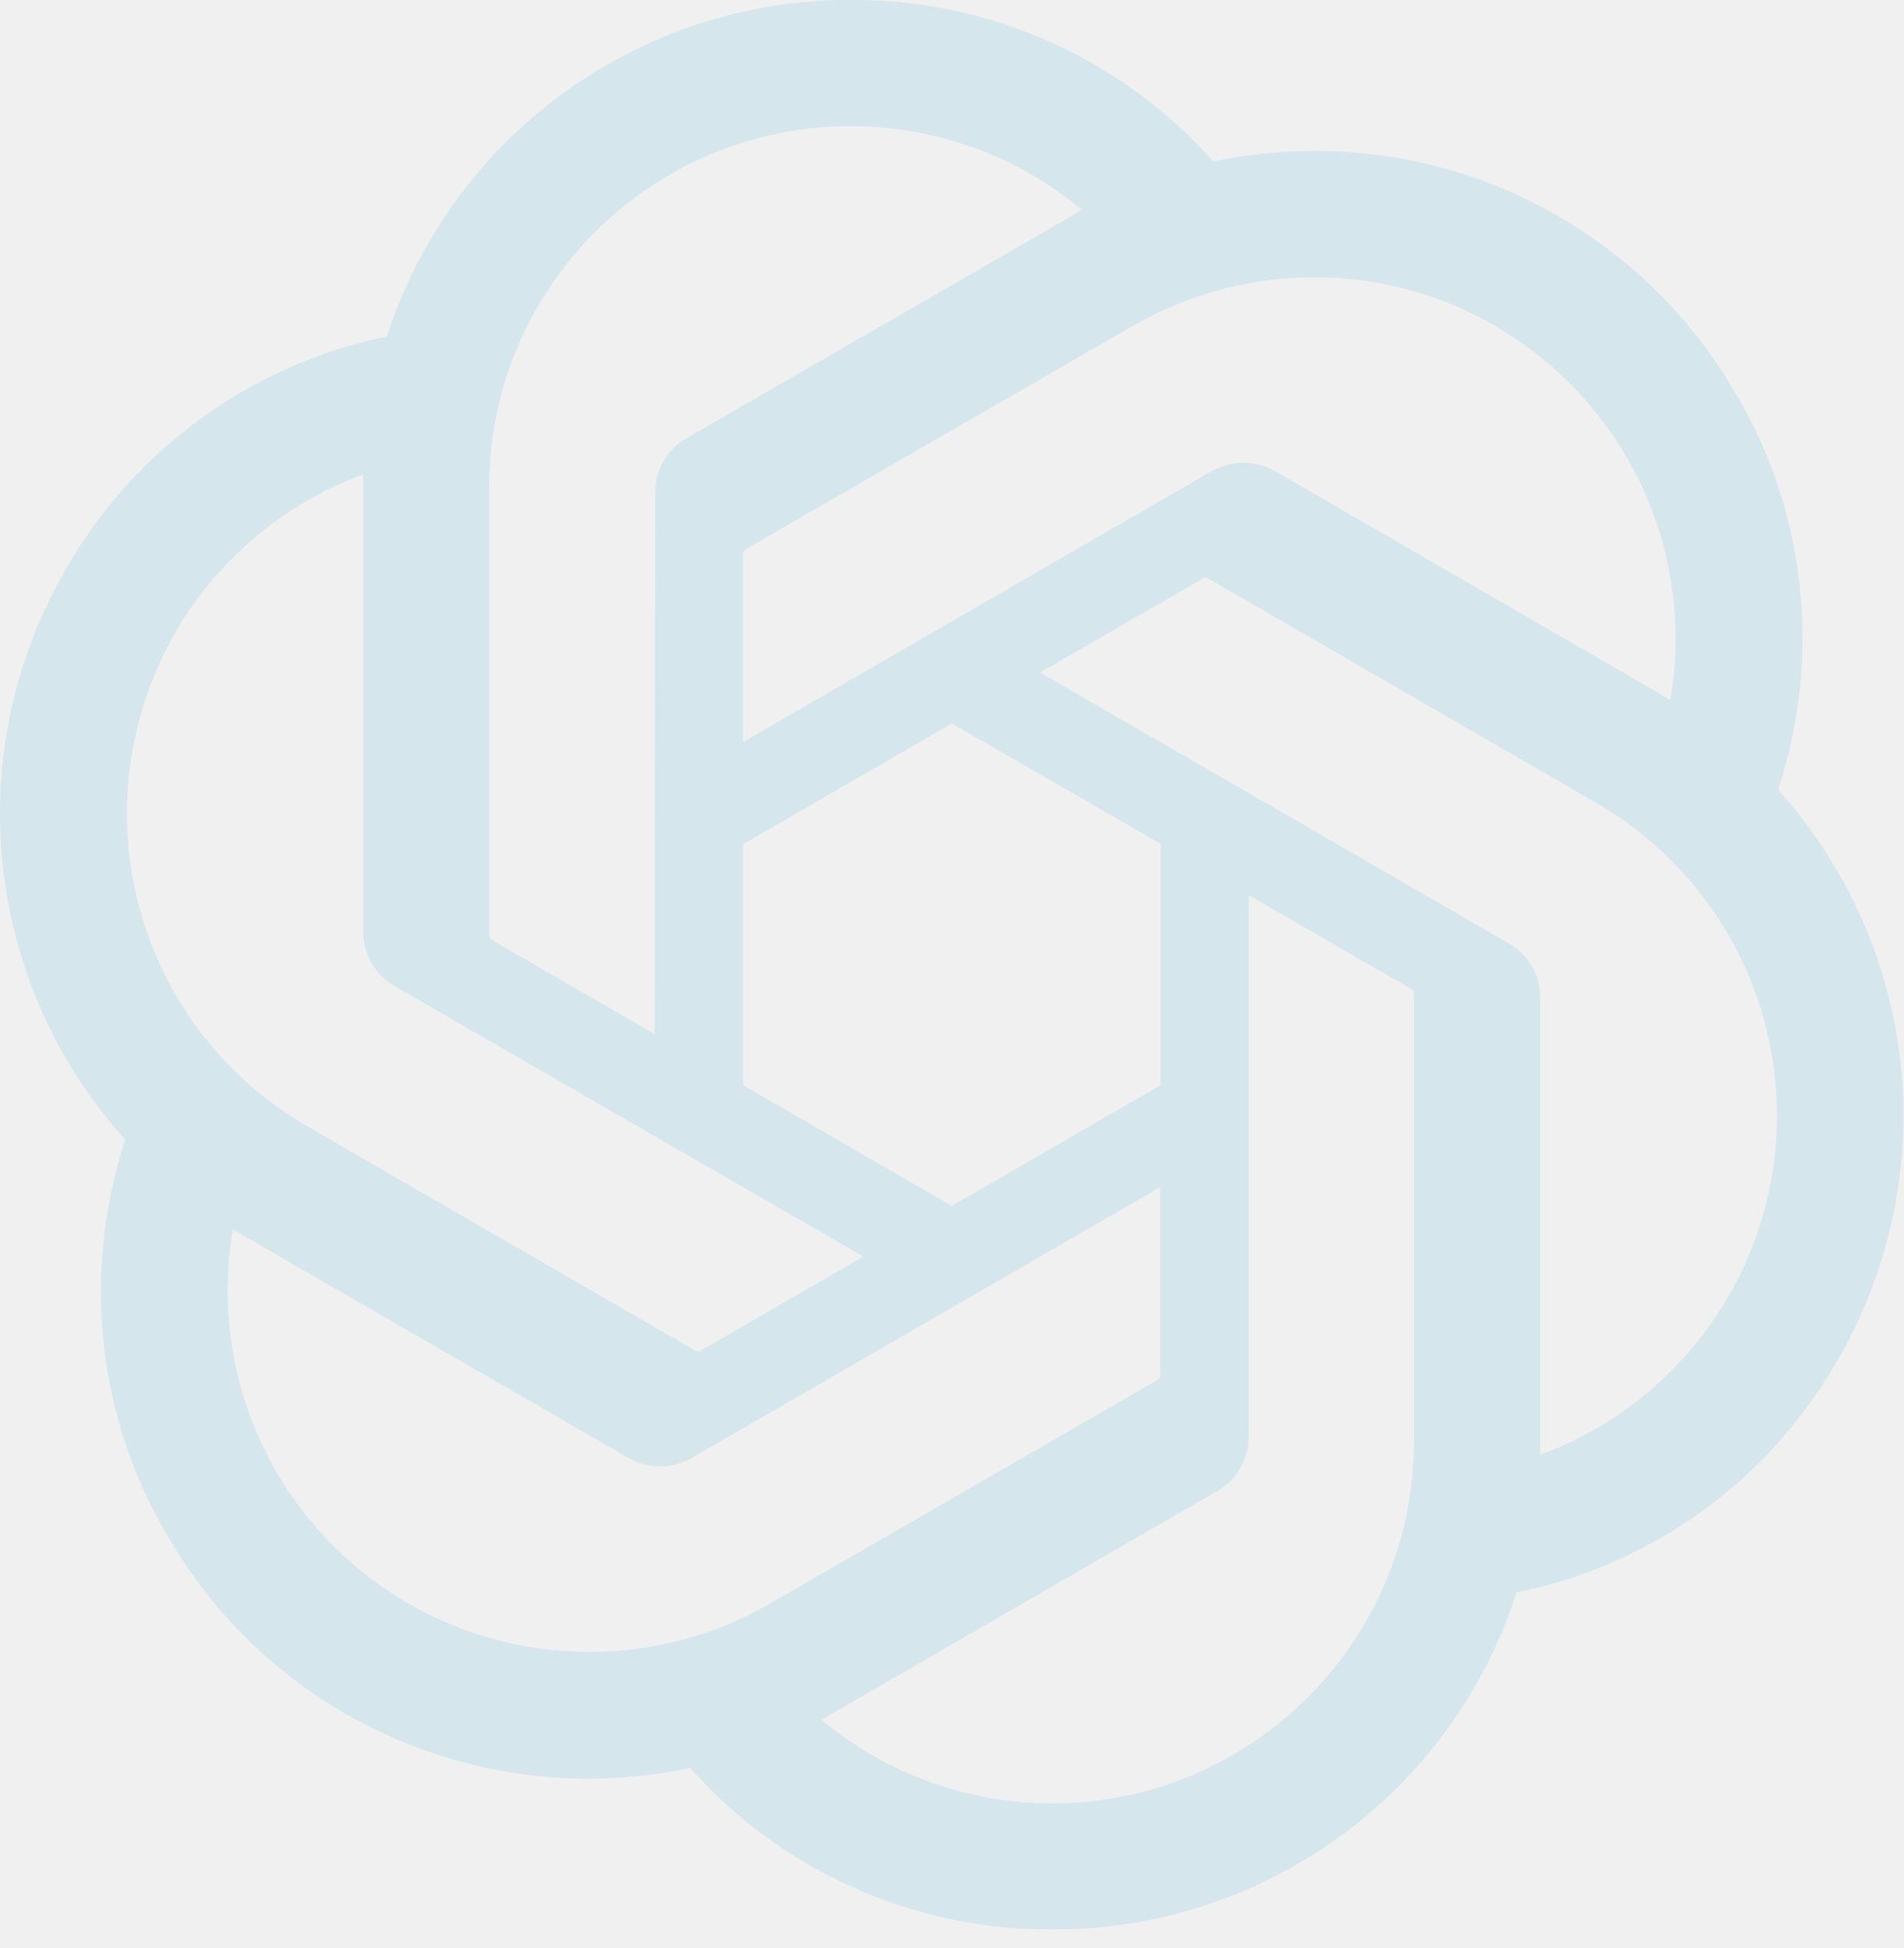
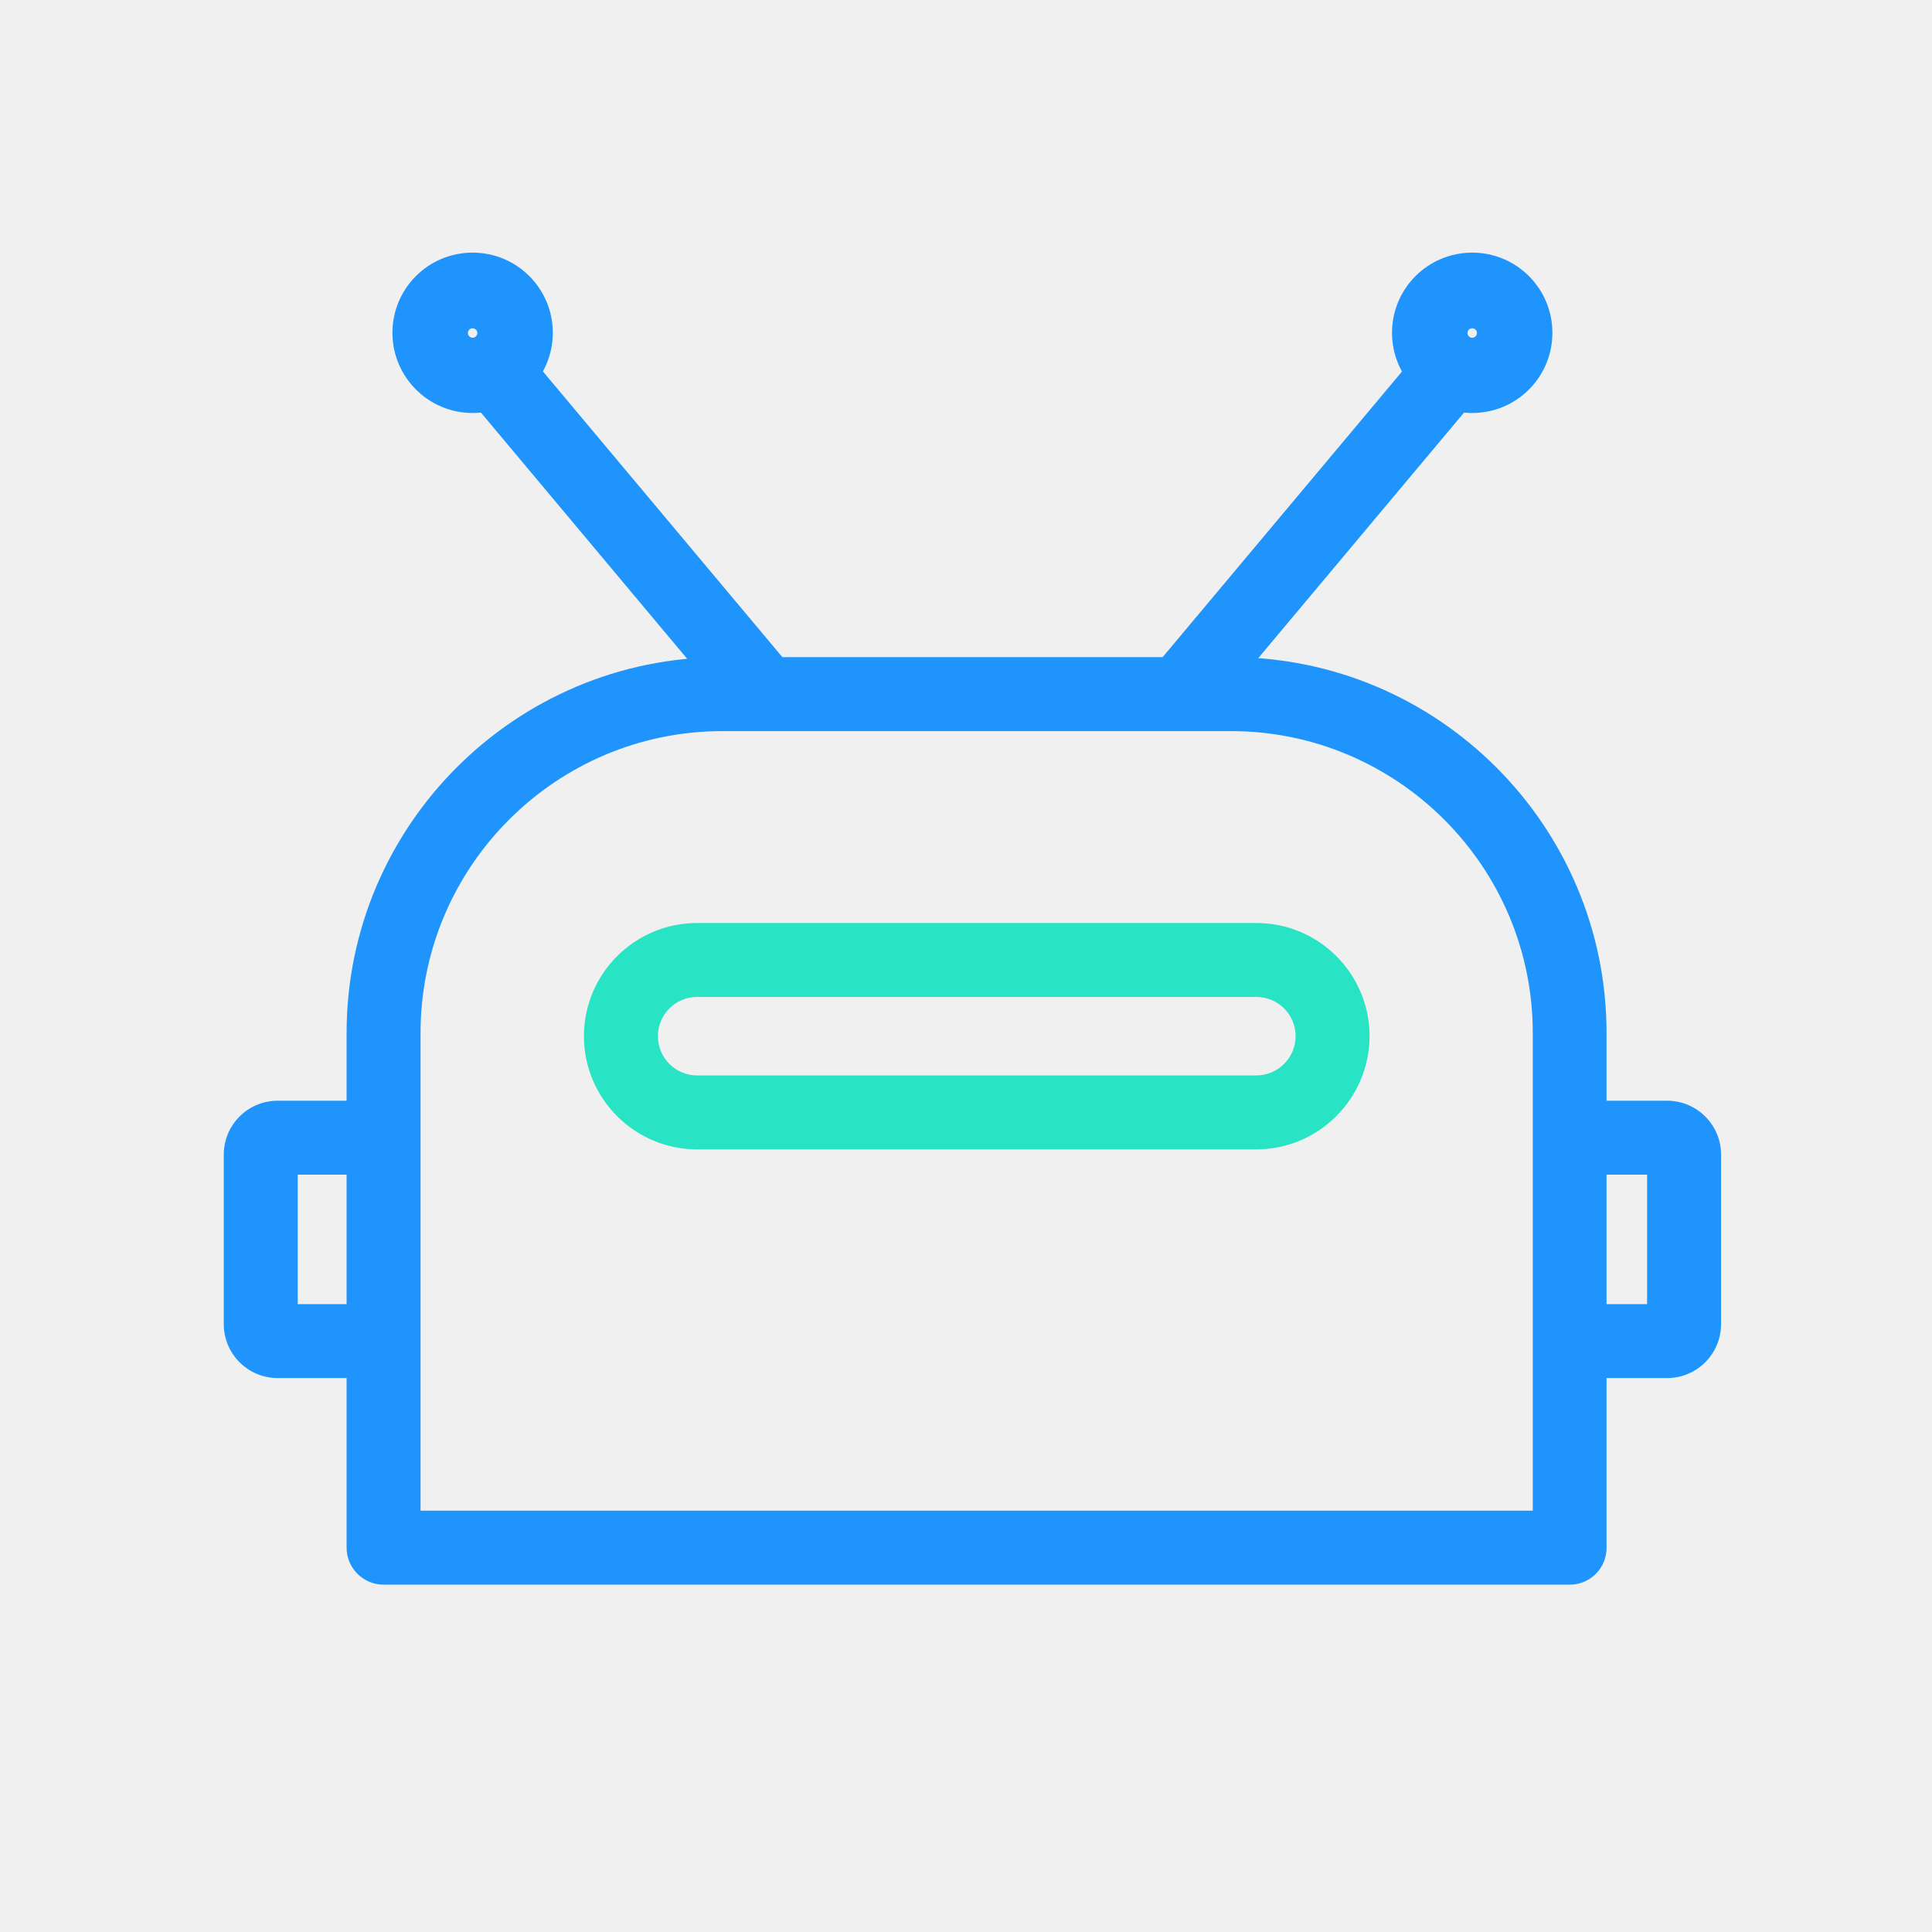
- <svg xmlns="http://www.w3.org/2000/svg" xmlns:xlink="http://www.w3.org/1999/xlink" width="43" height="44" viewBox="0 0 43 44" fill="none">
-   <defs>
-     <rect id="path_0" x="0" y="0" width="43" height="43.58" />
-   </defs>
-   <g opacity="1" transform="translate(0 0.000001981943)  rotate(0 21.5 21.79007)">
-     <mask id="bg-mask-0" fill="white">
-       <use xlink:href="#path_0" />
-     </mask>
-     <g mask="url(#bg-mask-0)">
-       <path id="分组 1" fill-rule="evenodd" style="fill:#8BCAE0" transform="translate(0 0)  rotate(0 21.5 21.79007)" opacity="0.27" d="M40.17 17.84L40.17 17.84C40.53 16.73 40.72 15.57 40.72 14.41C40.72 12.48 40.21 10.58 39.23 8.92C37.27 5.51 33.64 3.41 29.71 3.41C28.94 3.41 28.16 3.49 27.41 3.65C25.35 1.33 22.39 0 19.29 0L19.22 0L19.19 0C14.43 0 10.21 3.07 8.74 7.6C5.68 8.23 3.03 10.15 1.48 12.87C0.51 14.54 0 16.45 0 18.38C0 21.1 1.01 23.73 2.83 25.74C2.47 26.85 2.28 28.01 2.28 29.17C2.28 31.1 2.79 33 3.77 34.66C6.14 38.8 10.92 40.93 15.59 39.93C17.65 42.25 20.61 43.58 23.71 43.58L23.78 43.58L23.81 43.58C28.57 43.58 32.8 40.51 34.26 35.97C37.33 35.35 39.97 33.43 41.52 30.71C42.49 29.03 43 27.13 43 25.2C43 22.48 41.99 19.86 40.17 17.84Z M18.817 38.695C18.727 38.745 18.647 38.795 18.557 38.845C20.017 40.065 21.867 40.735 23.777 40.735L23.787 40.735C28.287 40.725 31.937 37.065 31.947 32.565L31.947 22.435C31.937 22.385 31.907 22.355 31.877 22.335L28.207 20.215L28.207 32.455C28.207 32.965 27.937 33.435 27.487 33.685L18.817 38.695Z M17.393 36.223L26.163 31.163C26.203 31.133 26.223 31.093 26.223 31.053L26.213 31.053L26.213 26.813L15.623 32.933C15.183 33.183 14.643 33.183 14.203 32.933L5.523 27.923C5.443 27.873 5.323 27.803 5.263 27.763C5.183 28.223 5.143 28.693 5.143 29.163C5.143 30.593 5.523 31.993 6.233 33.233L6.233 33.233C7.703 35.763 10.393 37.313 13.313 37.313C14.743 37.313 16.153 36.943 17.393 36.223Z M8.206 11.013C8.206 10.923 8.206 10.783 8.206 10.713C6.416 11.373 4.906 12.643 3.956 14.293L3.956 14.293C3.246 15.533 2.866 16.943 2.866 18.373C2.866 21.293 4.416 23.983 6.946 25.443L15.716 30.513C15.756 30.533 15.806 30.533 15.836 30.503L19.506 28.383L8.916 22.273C8.476 22.023 8.206 21.553 8.206 21.043L8.206 21.033L8.206 11.013Z M36.055 18.13L27.285 13.06C27.245 13.04 27.195 13.05 27.165 13.07L23.495 15.19L34.085 21.31C34.525 21.56 34.795 22.02 34.795 22.53C34.795 22.53 34.795 22.54 34.795 22.54L34.795 32.86C38.005 31.68 40.145 28.62 40.145 25.2C40.145 22.28 38.585 19.59 36.055 18.13Z M16.834 12.412C16.805 12.442 16.785 12.482 16.785 12.522L16.785 12.522L16.785 16.762L27.375 10.642C27.595 10.522 27.845 10.452 28.095 10.452C28.345 10.452 28.584 10.522 28.805 10.642L37.484 15.662C37.565 15.712 37.654 15.762 37.734 15.812L37.734 15.812C37.815 15.352 37.855 14.892 37.855 14.432C37.855 9.922 34.194 6.262 29.684 6.262C28.255 6.262 26.855 6.642 25.605 7.352L16.834 12.412Z M19.221 2.849C14.711 2.849 11.051 6.499 11.051 11.009L11.051 21.139C11.061 21.189 11.081 21.219 11.121 21.239L14.791 23.359L14.801 11.129L14.801 11.119C14.801 10.619 15.071 10.149 15.511 9.899L24.191 4.889C24.261 4.839 24.381 4.779 24.441 4.739C22.981 3.519 21.131 2.849 19.221 2.849Z M16.783 24.51L21.503 27.24L26.223 24.51L26.223 19.06L21.503 16.34L16.783 19.07L16.783 24.51Z " />
-     </g>
-   </g>
+ <svg xmlns="http://www.w3.org/2000/svg" t="1687037227676" class="icon" viewBox="0 0 1024 1024" version="1.1" p-id="10891" width="200" height="200">
+   <path d="M832 839.9H203.3c-10.8 0-19.6-8.8-19.6-19.6V547.5c0-109.8 89.3-199.2 199.2-199.2h269.4c109.8 0 199.2 89.4 199.2 199.2v272.8c0.1 10.8-8.7 19.6-19.5 19.6z m-609.1-39.2h589.5V547.5c0-88.2-71.8-160-160-160H382.9c-88.2 0-160 71.8-160 160v253.2z" fill="#1E94FC" p-id="10892" />
+   <path d="M665.8 609.2H369.5c-33.1 0-60-26.9-60-60s26.9-60 60-60h296.4c33.1 0 60 26.9 60 60-0.1 33.1-27 60-60.1 60z m-296.3-80.8c-11.5 0-20.8 9.3-20.8 20.8S358 570 369.5 570h296.4c11.5 0 20.8-9.4 20.8-20.8 0-11.5-9.3-20.8-20.8-20.8H369.5z" fill="#28E3C4" p-id="10893" />
+   <path d="M192.1 730.4h-44.9c-15.8 0-28.6-12.8-28.6-28.6V612c0-15.8 12.8-28.6 28.6-28.6h44.9c10.8 0 19.6 8.8 19.6 19.6s-8.8 19.6-19.6 19.6h-34.3v68.6h34.3c10.8 0 19.6 8.8 19.6 19.6s-8.8 19.6-19.6 19.6zM883.6 730.4h-44.9c-10.8 0-19.6-8.8-19.6-19.6s8.8-19.6 19.6-19.6H873v-68.6h-34.3c-10.8 0-19.6-8.8-19.6-19.6s8.8-19.6 19.6-19.6h44.9c15.8 0 28.6 12.8 28.6 28.6v89.8c0 15.8-12.8 28.6-28.6 28.6zM627.7 384.7c-4.4 0-8.9-1.5-12.6-4.6-8.3-6.9-9.4-19.3-2.4-27.6l139.2-166.1c6.9-8.3 19.3-9.4 27.6-2.4 8.3 6.9 9.4 19.3 2.4 27.6L642.7 377.7c-3.9 4.6-9.4 7-15 7zM403.1 384.7c-5.6 0-11.1-2.4-15-7L248.9 211.5c-7-8.3-5.9-20.7 2.4-27.6 8.3-7 20.6-5.9 27.6 2.4l139.2 166.1c7 8.3 5.9 20.7-2.4 27.6-3.6 3.2-8.1 4.7-12.6 4.7z" fill="#1E94FC" p-id="10894" />
+   <path d="M780.3 218.9c-23.4 0-42.5-19-42.5-42.5s19-42.5 42.5-42.5 42.5 19 42.5 42.5-19 42.5-42.5 42.5z m0-44.9c-1.4 0-2.5 1.1-2.5 2.5s1.1 2.5 2.5 2.5 2.5-1.1 2.5-2.5-1.1-2.5-2.5-2.5zM250.5 218.9c-23.4 0-42.5-19-42.5-42.5s19-42.5 42.5-42.5 42.5 19 42.5 42.5-19.1 42.5-42.5 42.5z m0-44.9c-1.4 0-2.5 1.1-2.5 2.5s1.1 2.5 2.5 2.5 2.5-1.1 2.5-2.5-1.2-2.5-2.5-2.5z" fill="#1E94FC" p-id="10895" />
</svg>
